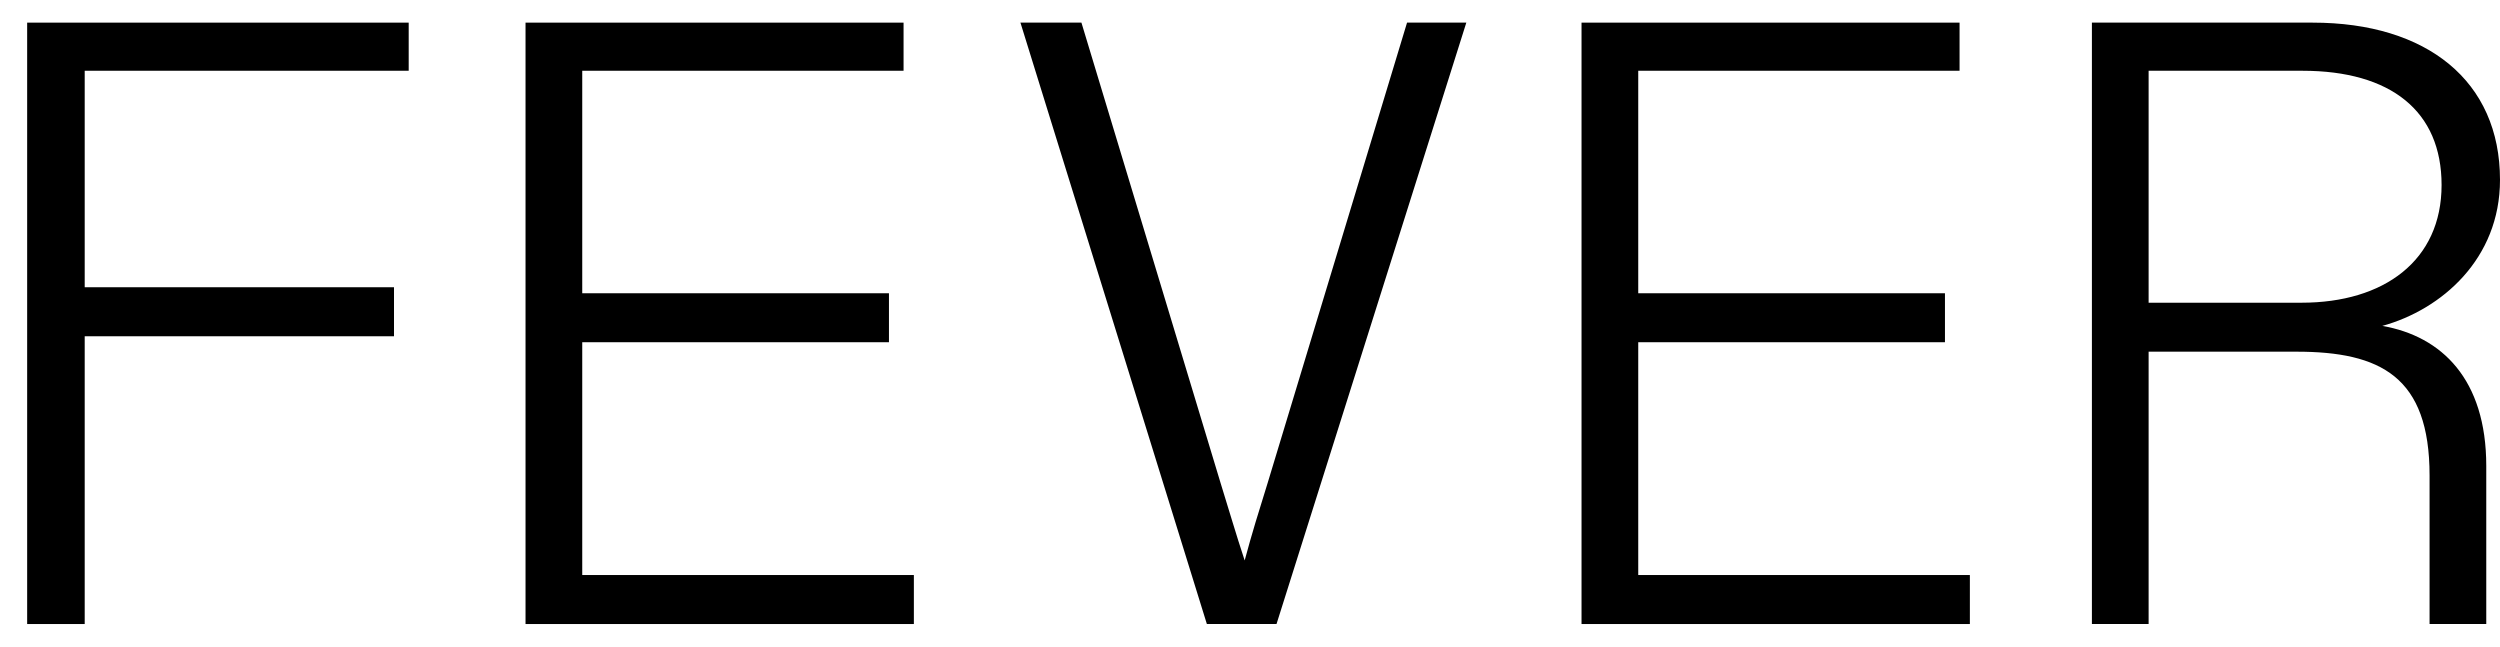
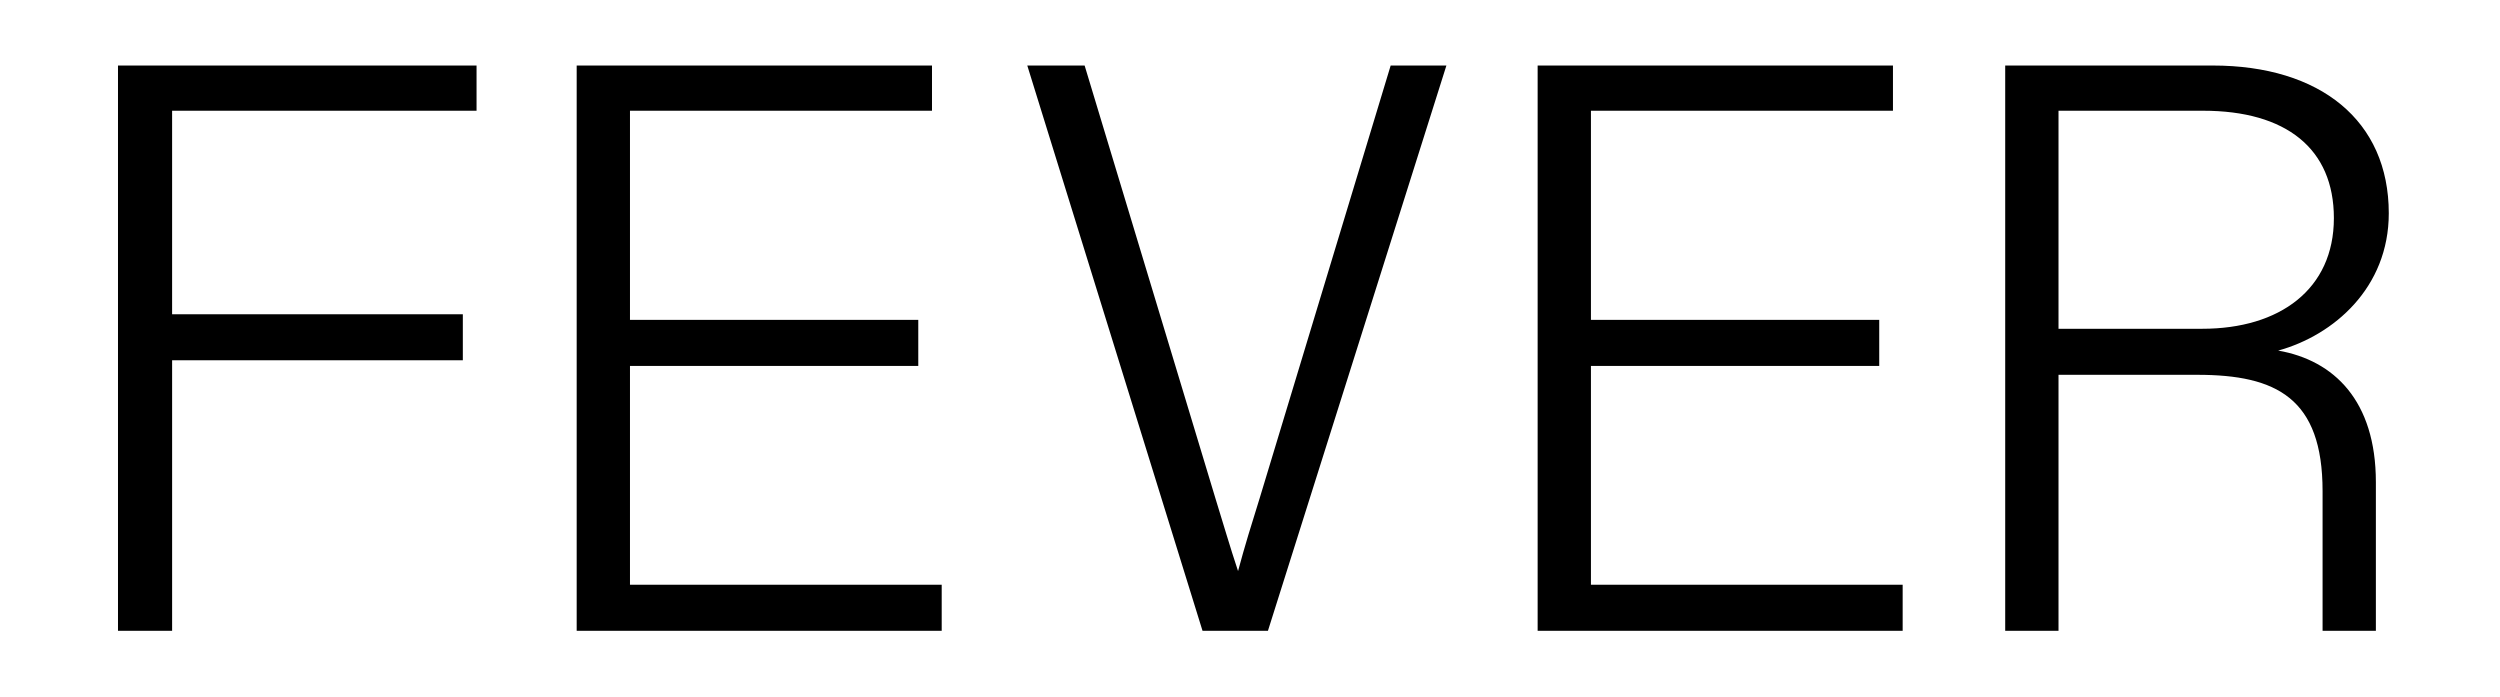
- <svg xmlns="http://www.w3.org/2000/svg" width="1933" height="500" viewBox="0 0 1933 500">
-   <path d="M21,482.5V17.5h295V54.7H65.49V222.1H304.64V260H65.49V482.5Z" />
-   <path d="M406.34,482.5V17.5H698.63V54.7H450.19V226.75H687.34v37.86H450.19v180H706.6V482.5Z" />
-   <path d="M933.15,482.5,789,17.5h47.16L943.78,373.56c6,19.26,12,39.86,18.6,59.78,5.31-19.92,11.29-39.19,17.93-60.45L1087.93,17.5h45.83L987,482.5Z" />
-   <path d="M1222.84,482.5V17.5h292.29V54.7H1266.69V226.75h237.15v37.86H1266.69v180H1523.1V482.5Z" />
-   <path d="M1617.46,482.5V17.5h170.73c88.35,0,144.81,45.17,144.81,121.56,0,61.12-45.17,100.31-91,112.93,45.84,8,80.38,41.19,80.38,108.28V482.5h-43.84V367.58c0-76.39-37.87-95.66-103-95.66H1661.31V482.5Zm43.85-248.44h118.24c63.77,0,108.28-32.55,108.28-91,0-57.13-39.19-88.35-107.62-88.35h-118.9Z" />
+ <svg xmlns="http://www.w3.org/2000/svg" width="5170" height="1440" viewBox="0 0 5170 1440">
+   <path d="M4257,229h298.93c172,0,270.54,78.49,270.54,222.11,0,147-111.89,228.79-272.21,228.79H4257Zm0,1075.48V775.11h287.24c163.66,0,258.85,48.43,258.85,240.48V1304.5h110.22V997.22c0-168.67-86.84-252.17-202.07-272.21C4826.45,693.28,4940,594.75,4940,441.11c0-192-141.95-305.61-364.06-305.61H4146.76v1169Zm-322.3,0v-95.19H3290.06V756.74h596.19V661.55H3290.06V229h624.58V135.5h-734.8v1169Zm-1312.6,0,369.07-1169H2875.92L2605.38,1029c-16.7,53.44-31.73,101.87-45.09,152-16.7-50.1-31.73-101.87-46.76-150.3L2243,135.5H2124.42l362.39,1169Zm-674.67,0v-95.19H1302.79V756.74H1899V661.55H1302.79V229h624.58V135.5h-734.8v1169Zm-1591.49,0V745.05h601.2V649.86H355.92V229H985.51V135.5H244v1169Z" />
</svg>
